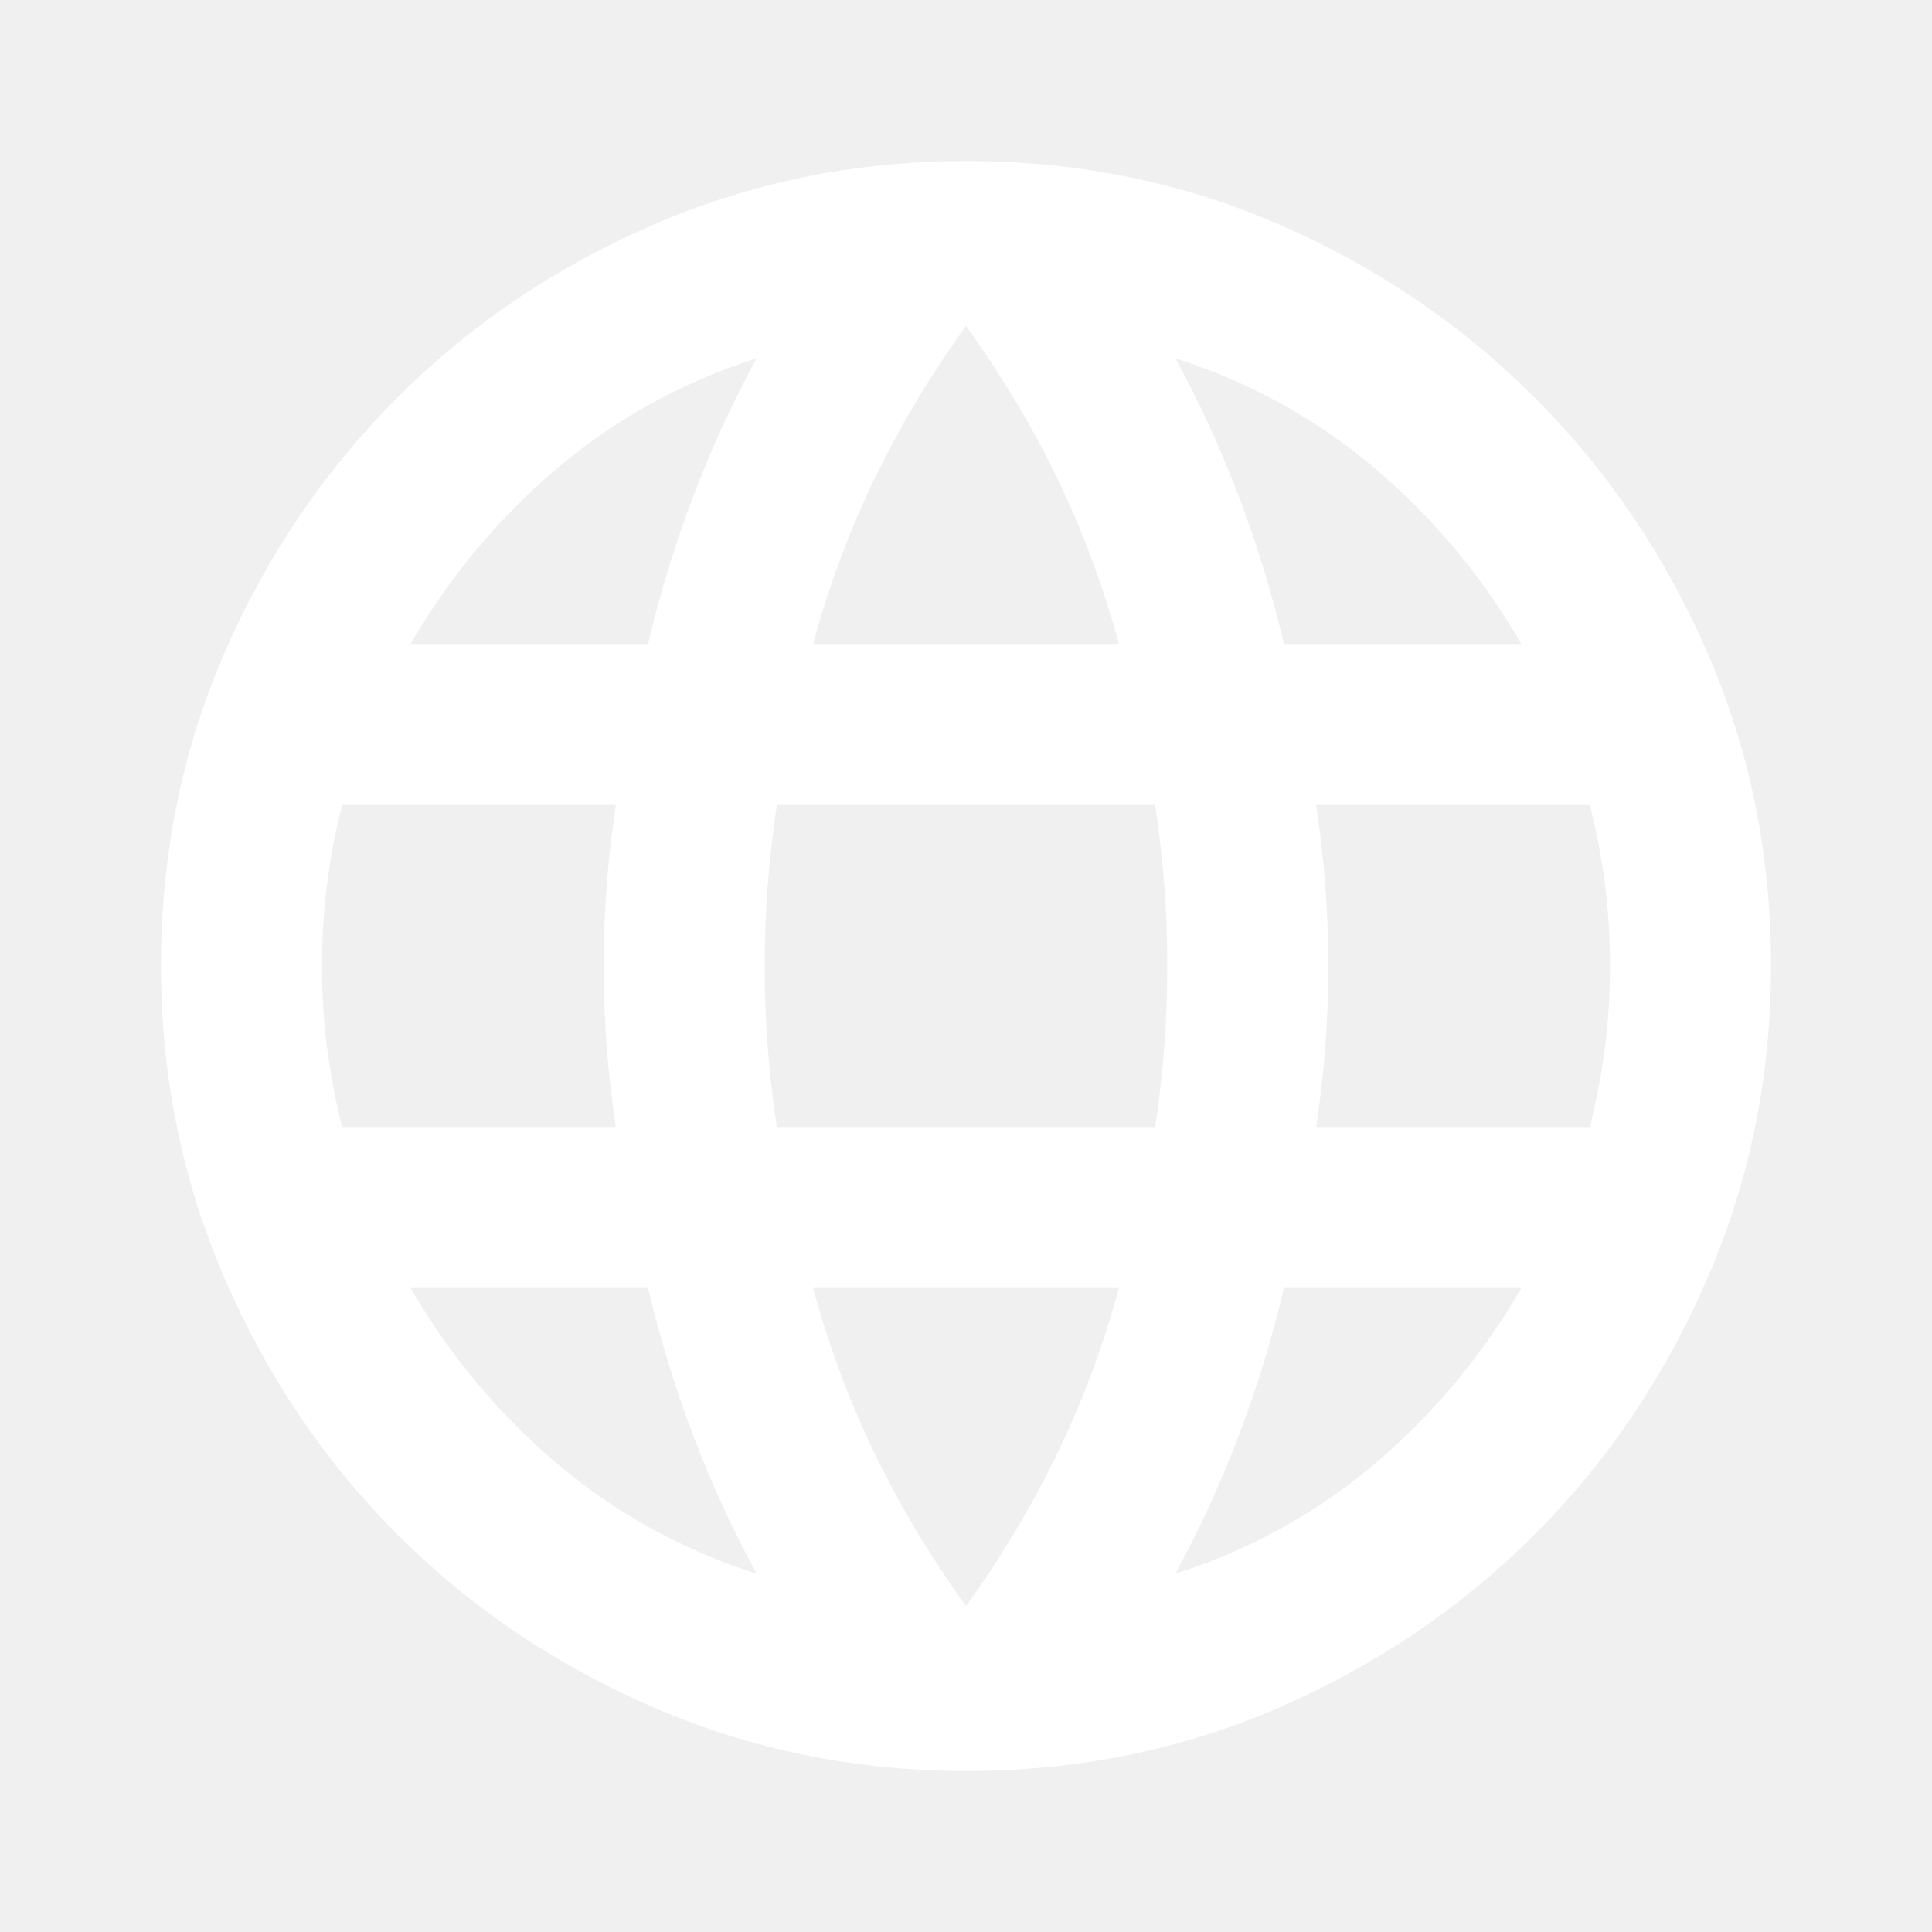
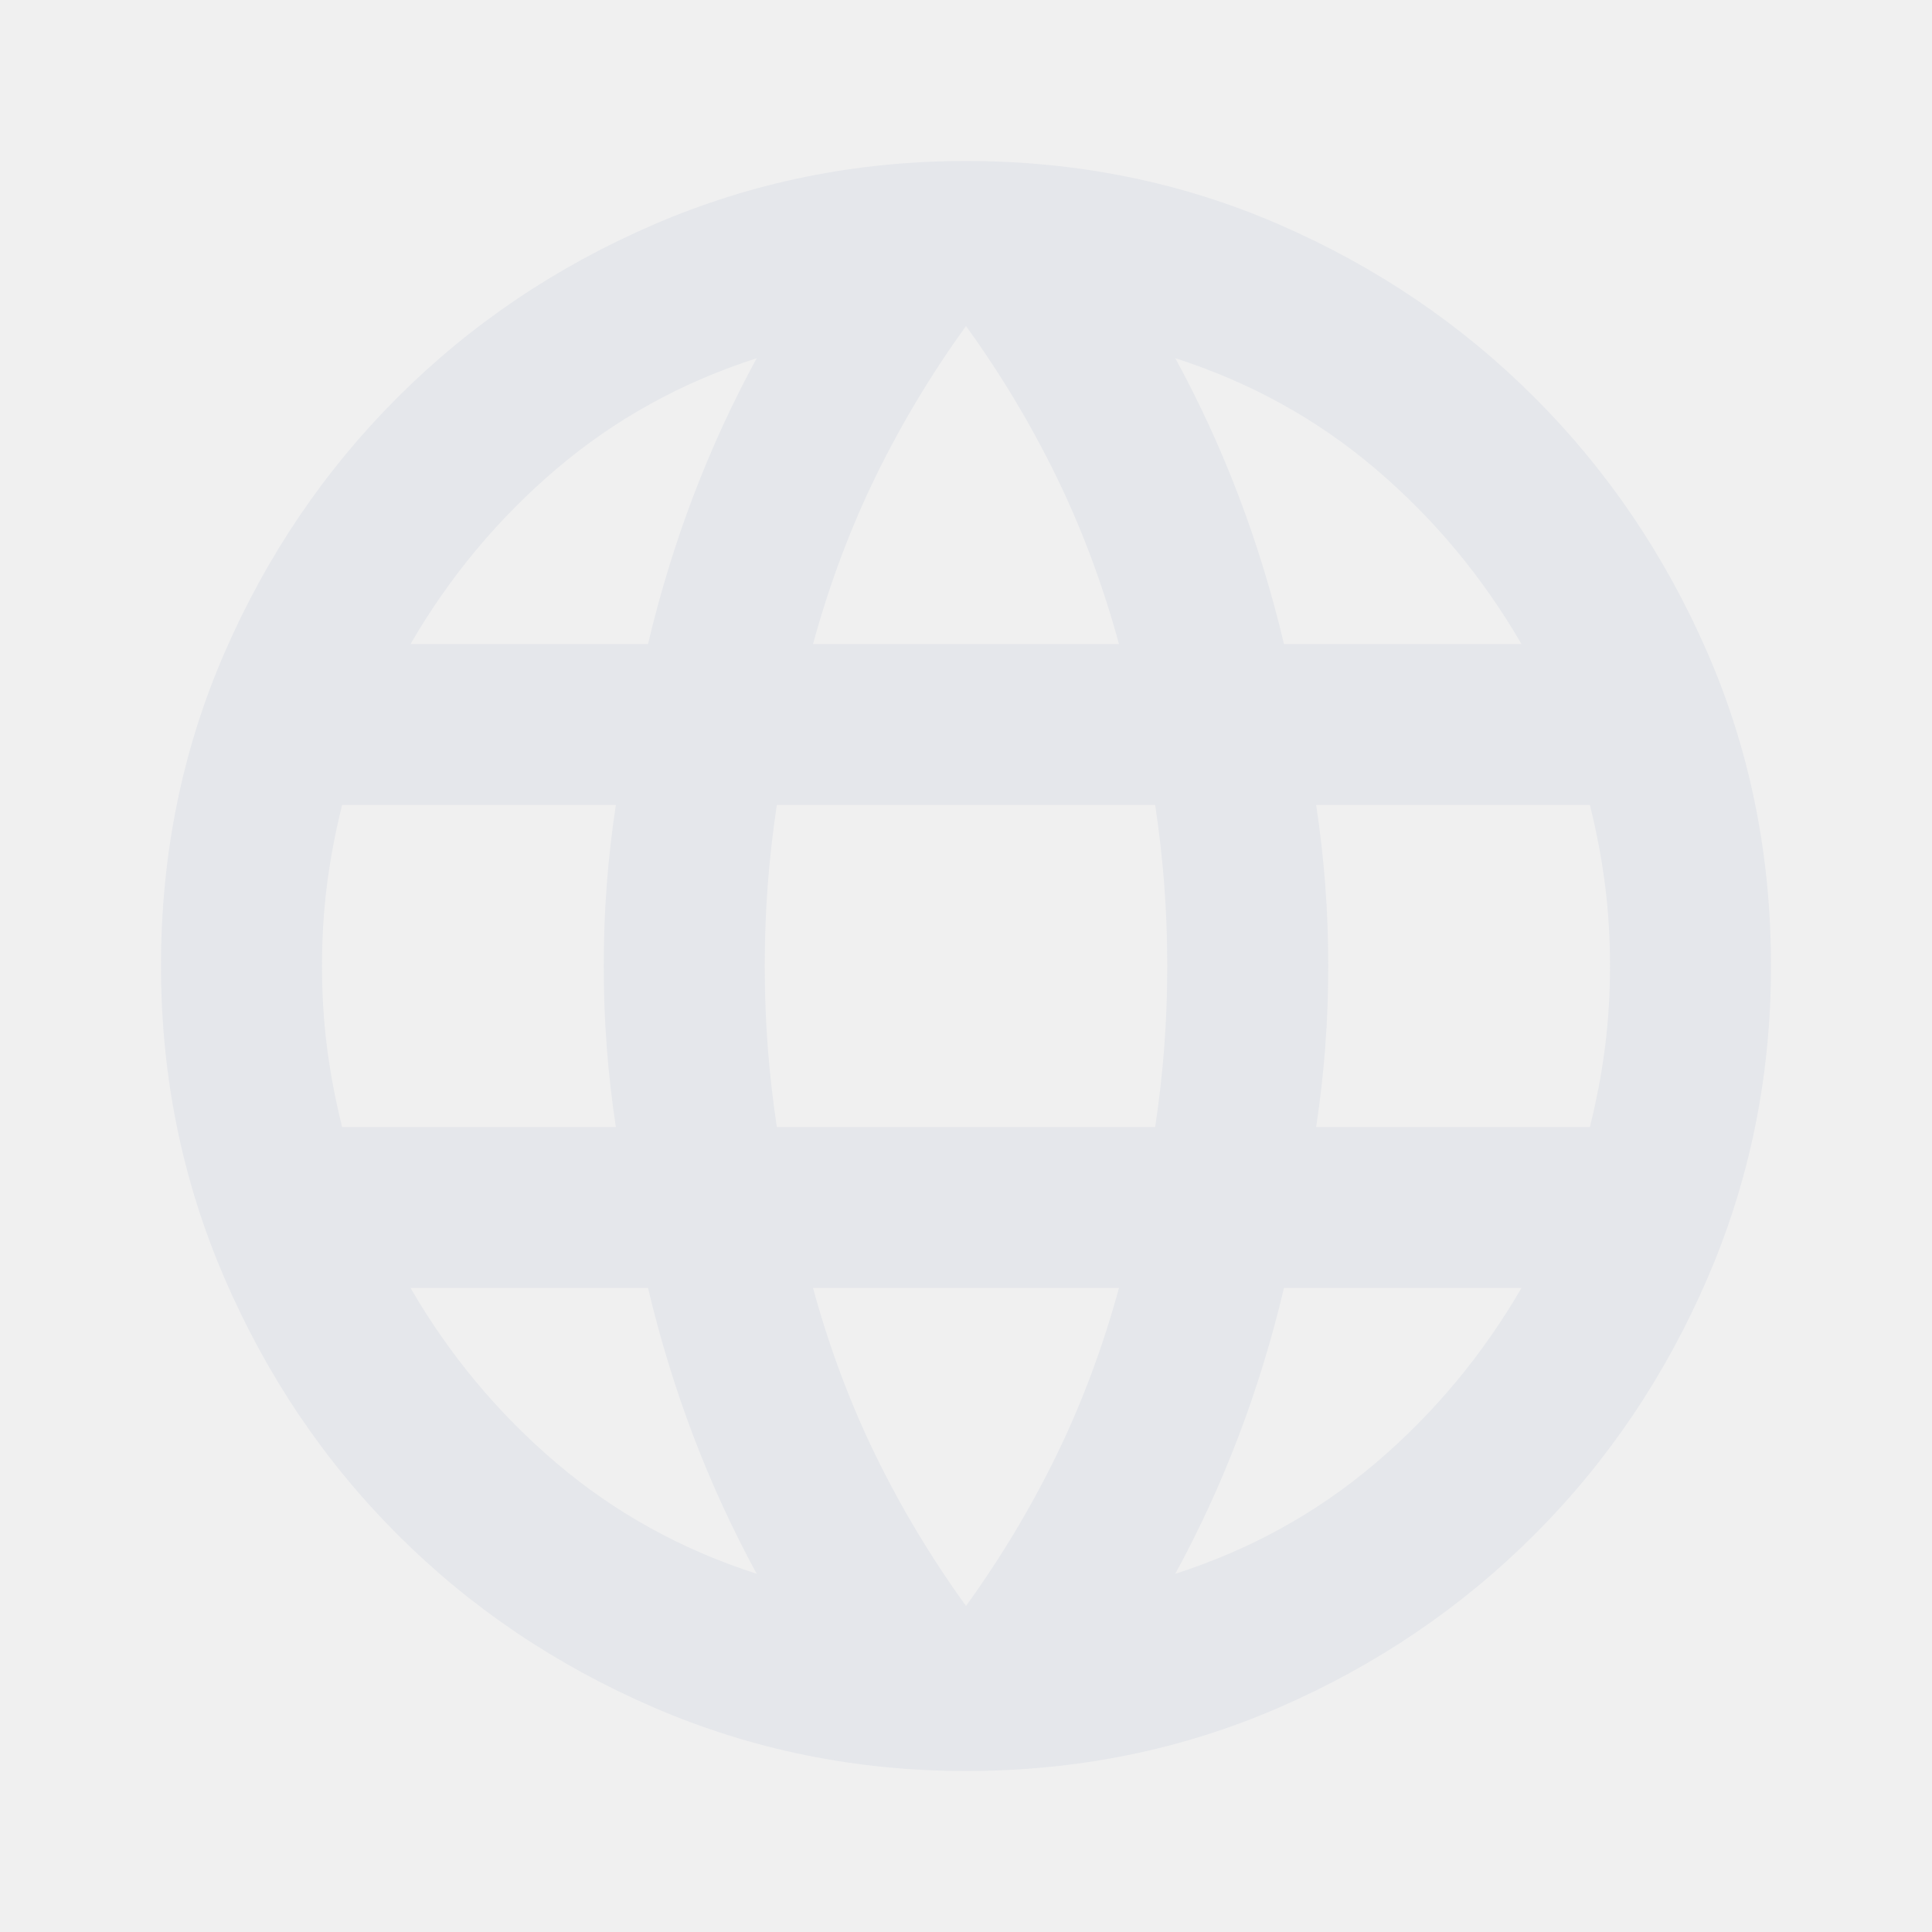
- <svg xmlns="http://www.w3.org/2000/svg" height="24" viewBox="0 -960 960 960" width="24" fill="#ffffff">
+ <svg xmlns="http://www.w3.org/2000/svg" height="24" viewBox="0 -960 960 960" width="24" fill="#e5e7eb">
  <path d="M480-80q-82 0-155-31.5t-127.5-86Q143-252 111.5-325T80-480q0-83 31.5-155.5t86-127Q252-817 325-848.5T480-880q83 0 155.5 31.5t127 86q54.5 54.5 86 127T880-480q0 82-31.5 155t-86 127.5q-54.5 54.5-127 86T480-80Zm0-82q26-36 45-75t31-83H404q12 44 31 83t45 75Zm-104-16q-18-33-31.5-68.5T322-320H204q29 50 72.5 87t99.5 55Zm208 0q56-18 99.5-55t72.5-87H638q-9 38-22.5 73.5T584-178ZM170-400h136q-3-20-4.5-39.5T300-480q0-21 1.5-40.5T306-560H170q-5 20-7.5 39.5T160-480q0 21 2.5 40.5T170-400Zm216 0h188q3-20 4.5-39.5T580-480q0-21-1.5-40.5T574-560H386q-3 20-4.5 39.5T380-480q0 21 1.5 40.5T386-400Zm268 0h136q5-20 7.5-39.5T800-480q0-21-2.5-40.5T790-560H654q3 20 4.5 39.5T660-480q0 21-1.5 40.5T654-400Zm-16-240h118q-29-50-72.5-87T584-782q18 33 31.5 68.5T638-640Zm-234 0h152q-12-44-31-83t-45-75q-26 36-45 75t-31 83Zm-200 0h118q9-38 22.5-73.5T376-782q-56 18-99.5 55T204-640Z" />
</svg>
